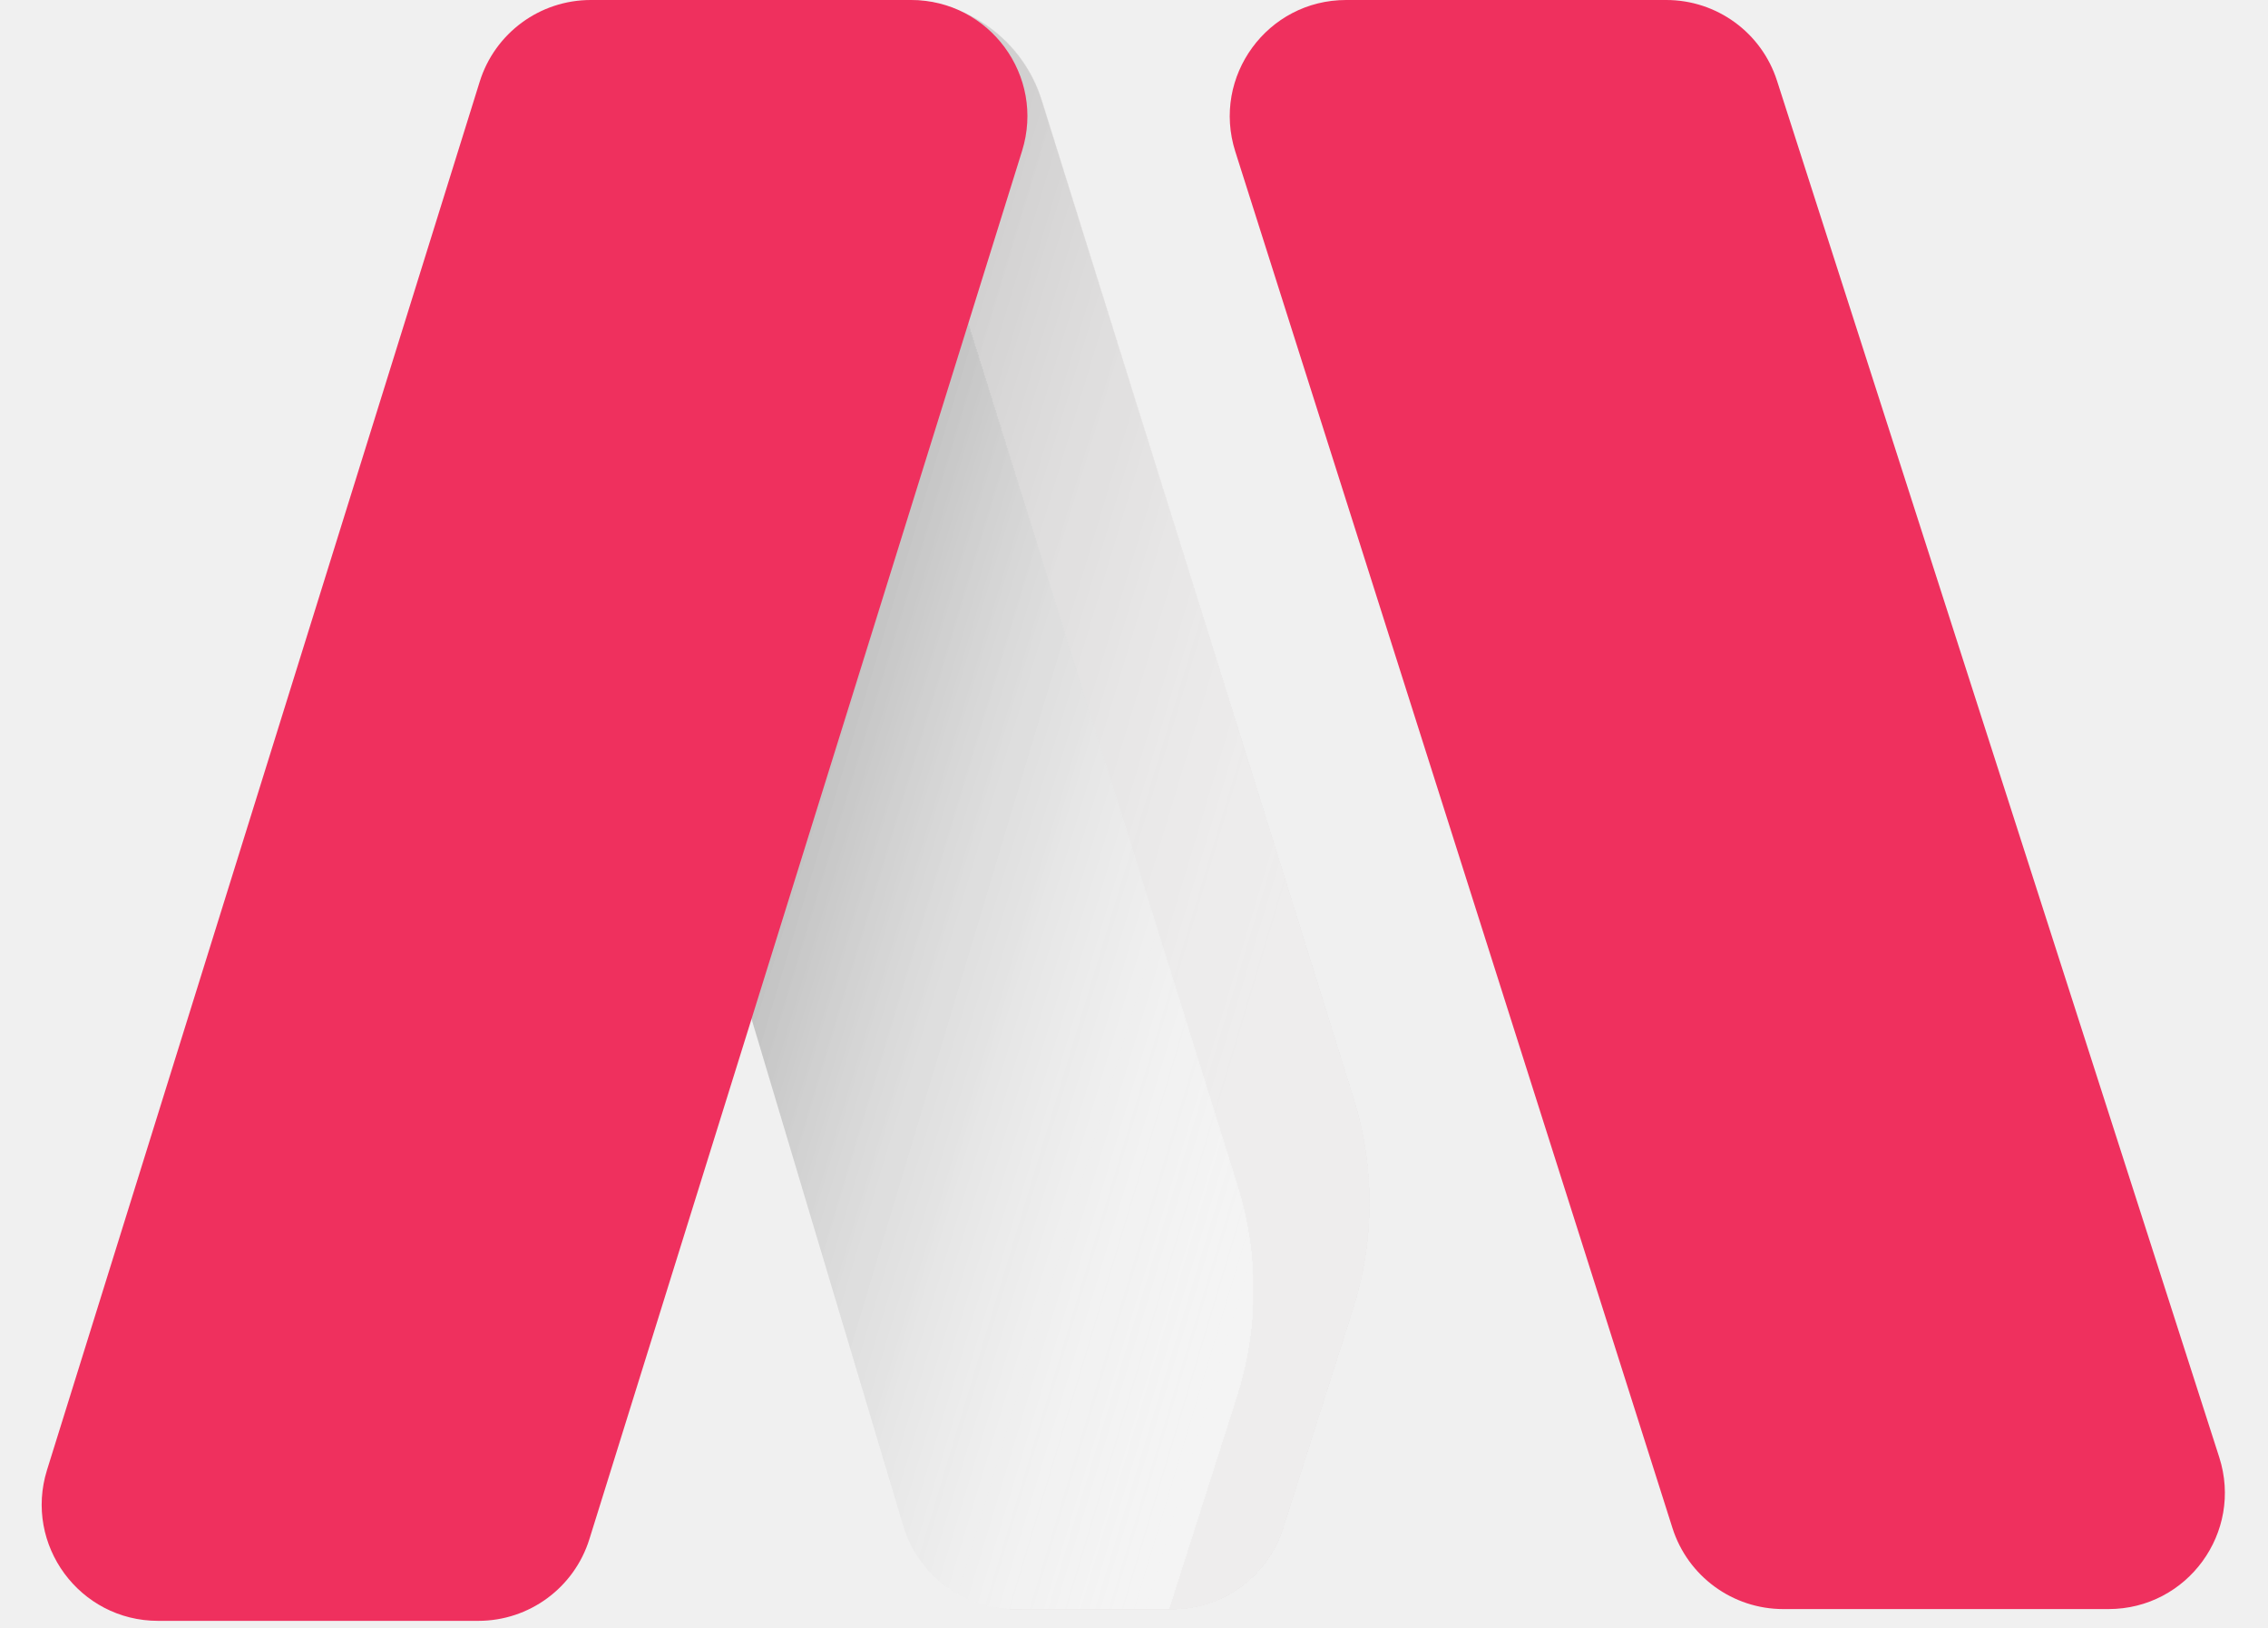
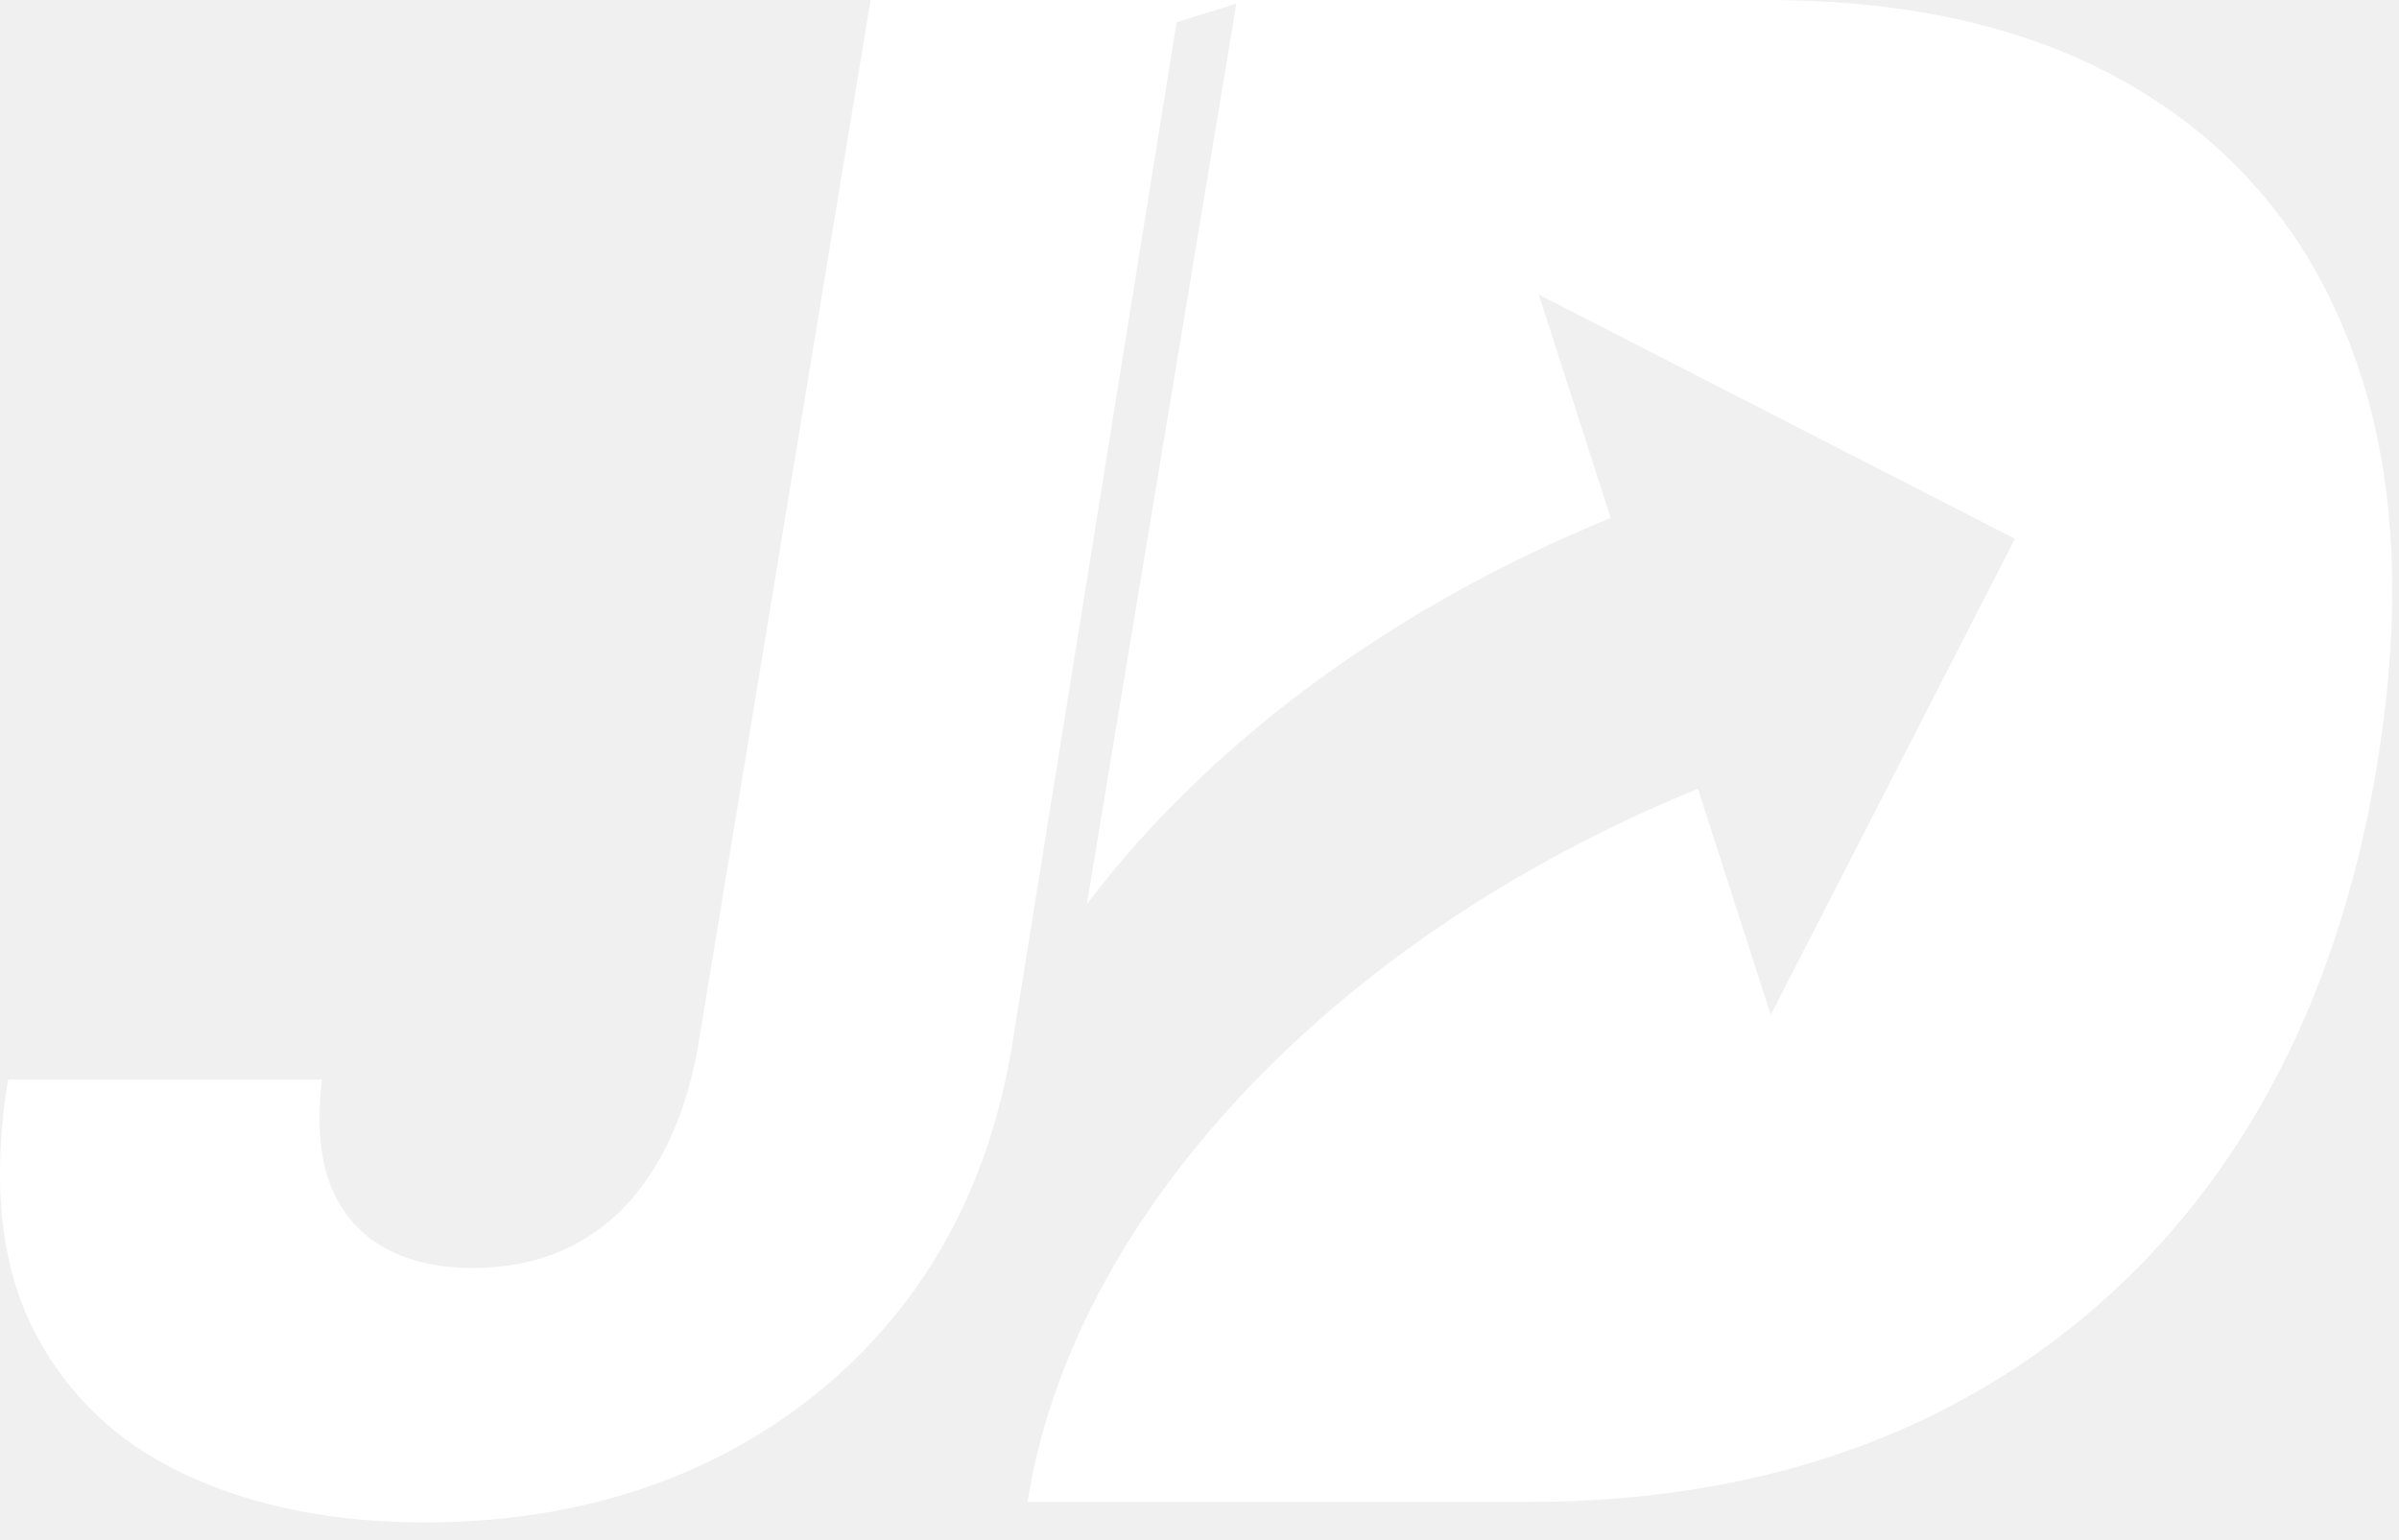
- <svg xmlns="http://www.w3.org/2000/svg" width="78" height="56" viewBox="0 0 78 56" fill="none">
-   <path d="M61.114 2.777L76.323 50.13C77.152 52.712 75.226 55.353 72.514 55.353H61.331C59.588 55.353 58.046 54.225 57.518 52.564L42.483 5.211C41.664 2.631 43.589 0 46.295 0H57.306C59.044 0 60.583 1.122 61.114 2.777Z" fill="#EF305E" />
-   <g filter="url(#filter0_i_5011_1731)">
-     <path d="M46.548 37.8L35.824 3.449C35.184 1.397 33.284 0 31.134 0C28.518 0 26.36 2.05 26.227 4.663L24.919 30.339C24.872 31.251 24.982 32.164 25.244 33.039L31.066 52.5C31.572 54.193 33.13 55.353 34.898 55.353H40.309C42.05 55.353 43.591 54.227 44.12 52.569L46.527 45.021C47.275 42.674 47.283 40.152 46.548 37.8Z" fill="#F4F4F4" />
-     <path d="M46.548 37.8L35.824 3.449C35.184 1.397 33.284 0 31.134 0C28.518 0 26.36 2.05 26.227 4.663L24.919 30.339C24.872 31.251 24.982 32.164 25.244 33.039L31.066 52.5C31.572 54.193 33.13 55.353 34.898 55.353H40.309C42.05 55.353 43.591 54.227 44.12 52.569L46.527 45.021C47.275 42.674 47.283 40.152 46.548 37.8Z" fill="url(#paint0_linear_5011_1731)" />
-   </g>
-   <path d="M20.317 0H31.332C34.029 0 35.953 2.615 35.151 5.19L20.27 52.947C19.749 54.619 18.201 55.758 16.451 55.758H5.436C2.739 55.758 0.815 53.143 1.617 50.568L16.498 2.81C17.019 1.139 18.566 0 20.317 0Z" fill="#EF305E" />
-   <defs>
-     <filter id="filter0_i_5011_1731" x="24.908" y="0" width="22.185" height="55.353" filterUnits="userSpaceOnUse" color-interpolation-filters="sRGB">
-       <feFlood flood-opacity="0" result="BackgroundImageFix" />
-       <feBlend mode="normal" in="SourceGraphic" in2="BackgroundImageFix" result="shape" />
-       <feColorMatrix in="SourceAlpha" type="matrix" values="0 0 0 0 0 0 0 0 0 0 0 0 0 0 0 0 0 0 127 0" result="hardAlpha" />
-       <feOffset dx="-4" dy="3" />
-       <feComposite in2="hardAlpha" operator="arithmetic" k2="-1" k3="1" />
-       <feColorMatrix type="matrix" values="0 0 0 0 0.904 0 0 0 0 0.893 0 0 0 0 0.893 0 0 0 0.4 0" />
-       <feBlend mode="normal" in2="shape" result="effect1_innerShadow_5011_1731" />
-     </filter>
-     <linearGradient id="paint0_linear_5011_1731" x1="29" y1="24.5" x2="49" y2="30.5" gradientUnits="userSpaceOnUse">
-       <stop stop-opacity="0.2" />
-       <stop offset="0.911" stop-color="white" stop-opacity="0" />
-     </linearGradient>
-   </defs>
+ <svg xmlns="http://www.w3.org/2000/svg" width="81" height="52" viewBox="0 0 81 52" fill="none">
+   <path d="M29.394 0H42.138L39.727 0.752L34.149 35.437C33.587 38.722 32.399 41.561 30.583 43.955C28.767 46.332 26.464 48.173 23.674 49.477C20.884 50.765 17.772 51.409 14.338 51.409C11.251 51.409 8.543 50.864 6.216 49.775C3.904 48.685 2.196 47.034 1.09 44.822C8.97003e-08 42.61 -0.272 39.82 0.272 36.452H10.871C10.706 37.822 10.789 38.978 11.119 39.919C11.466 40.86 12.052 41.578 12.877 42.073C13.702 42.568 14.734 42.816 15.972 42.816C17.31 42.816 18.498 42.527 19.538 41.949C20.578 41.371 21.437 40.521 22.114 39.399C22.807 38.276 23.294 36.906 23.575 35.288L29.394 0Z" fill="white" />
+   <path d="M59.645 0C64.746 2.95416e-05 68.98 1.04 72.348 3.12C75.732 5.2 78.118 8.18 79.505 12.06C80.892 15.923 81.138 20.537 80.247 25.902C79.389 31.086 77.68 35.535 75.121 39.25C72.562 42.948 69.285 45.788 65.29 47.769C61.295 49.733 56.722 50.716 51.571 50.716H34.695C36.18 41.204 44.834 31.724 57.329 26.637L59.788 34.27L68.032 18.193L51.954 9.946L54.384 17.492C46.846 20.561 40.707 25.227 36.695 30.535L41.765 0H59.645Z" fill="white" />
</svg>
